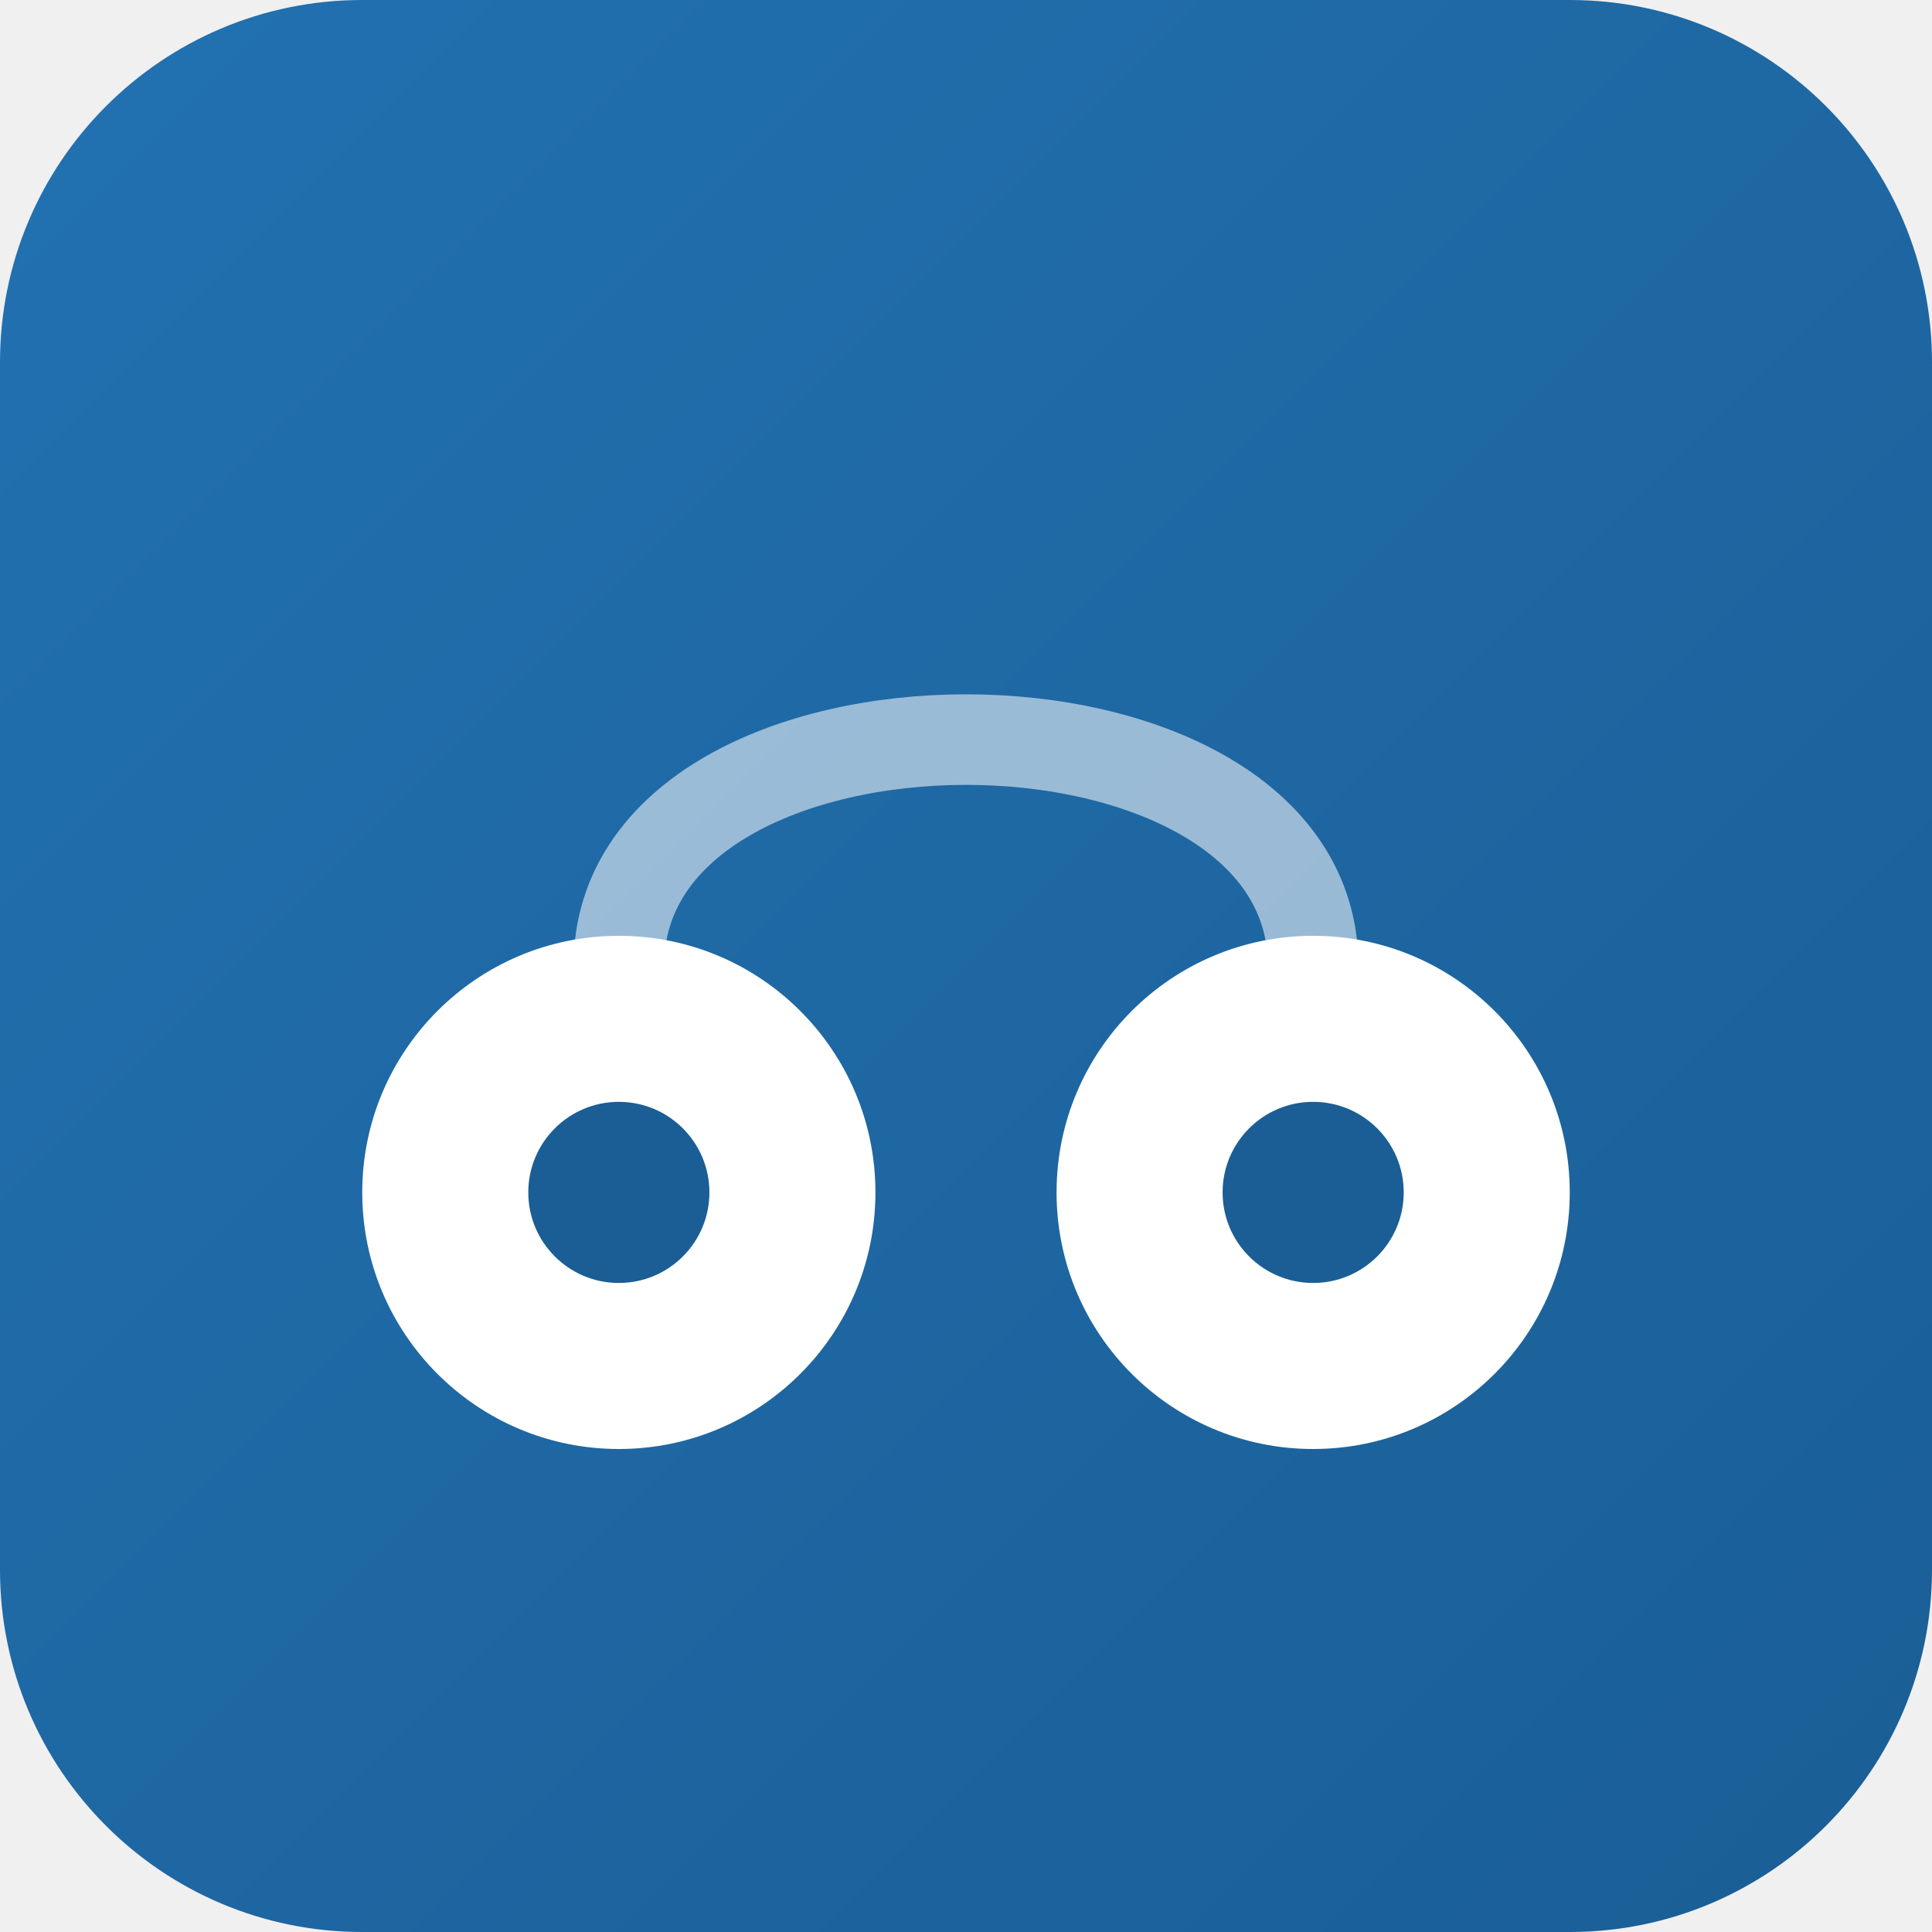
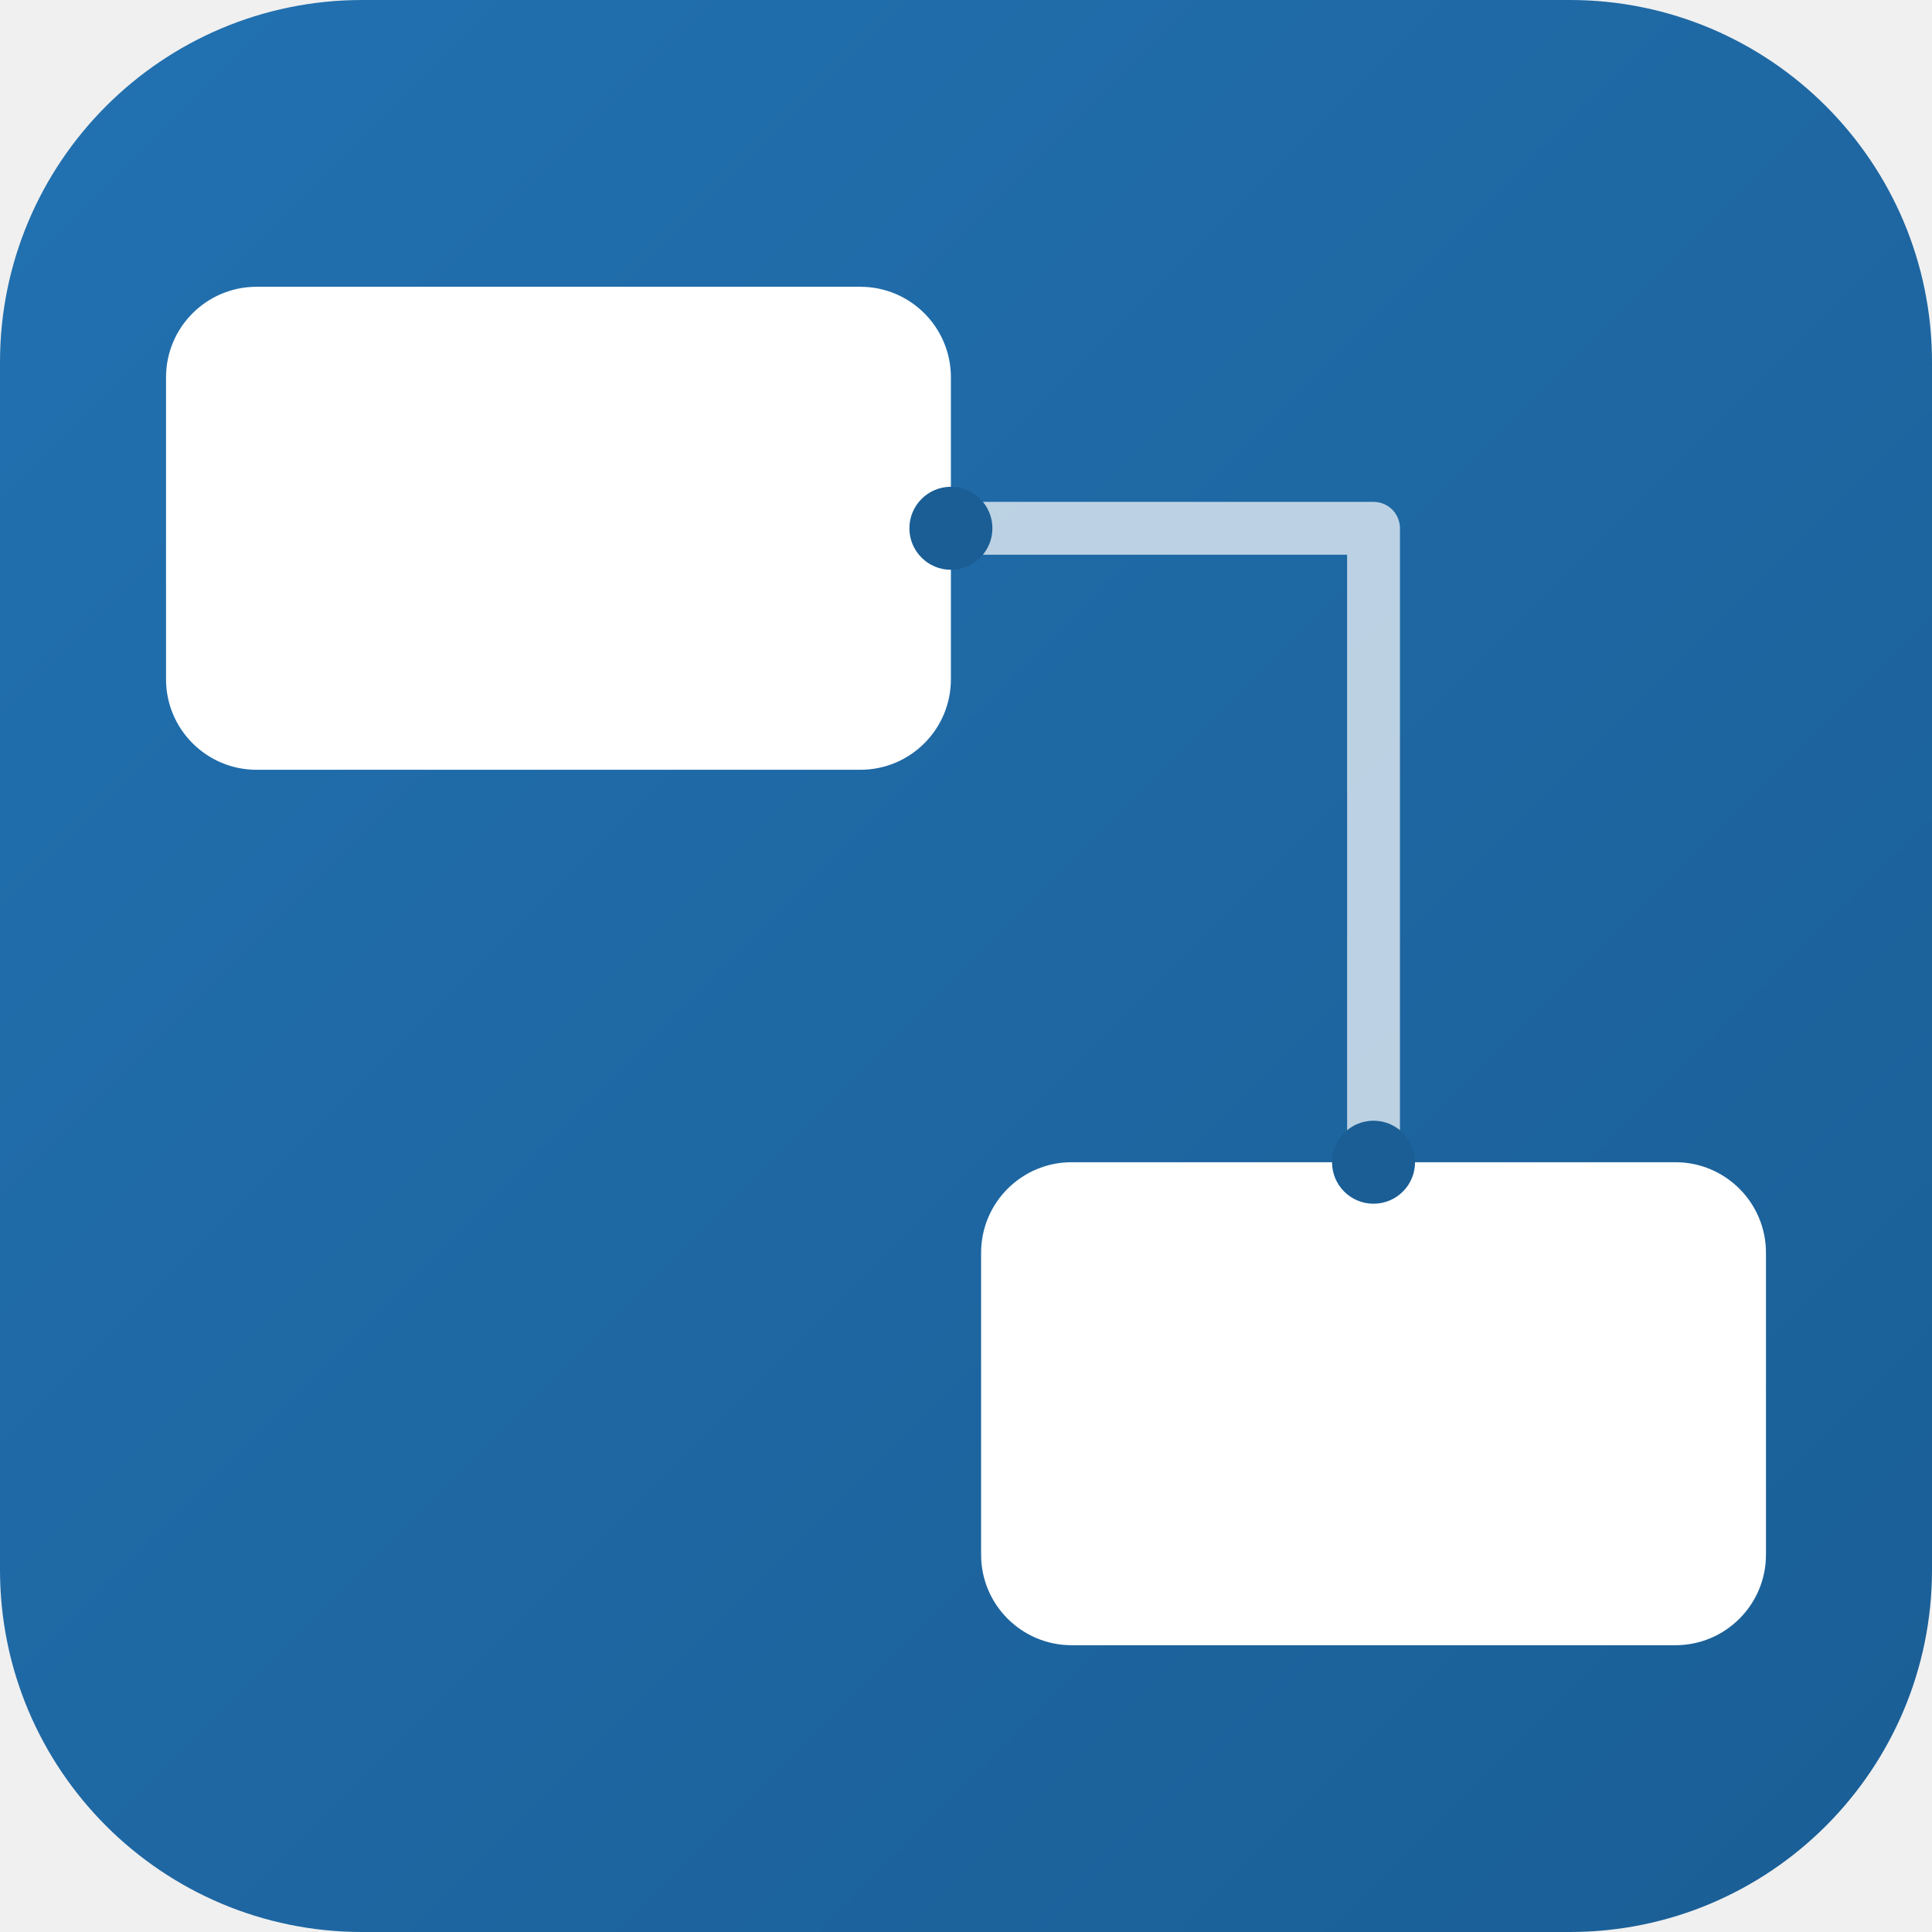
<svg xmlns="http://www.w3.org/2000/svg" viewBox="0 0 256 256" width="256" height="256">
  <defs>
    <linearGradient id="bg" x1="0" y1="0" x2="1" y2="1">
      <stop offset="0%" stop-color="#2271b1" />
      <stop offset="100%" stop-color="#1a5e95" />
    </linearGradient>
  </defs>
  <rect width="256" height="256" rx="48" ry="48" fill="url(#bg)" />
-   <path d="M82 128 C 82 88, 174 88, 174 128" stroke="#ffffff" stroke-width="12" fill="none" stroke-linecap="round" stroke-opacity="0.55" />
-   <circle cx="82" cy="158" r="34" fill="#ffffff" />
-   <circle cx="174" cy="158" r="34" fill="#ffffff" />
-   <circle cx="82" cy="158" r="12" fill="#1a5e95" />
-   <circle cx="174" cy="158" r="12" fill="#1a5e95" />
+   <path d="M126 70 L182 70 L182 154" stroke="#ffffff" stroke-width="7" fill="none" stroke-linecap="round" stroke-linejoin="round" stroke-opacity="0.7" />
+   <rect x="22" y="38" width="104" height="64" rx="12" ry="12" fill="#ffffff" />
+   <rect x="130" y="154" width="104" height="64" rx="12" ry="12" fill="#ffffff" />
+   <circle cx="126" cy="70" r="5.5" fill="#1a5e95" />
+   <circle cx="182" cy="154" r="5.5" fill="#1a5e95" />
</svg>
